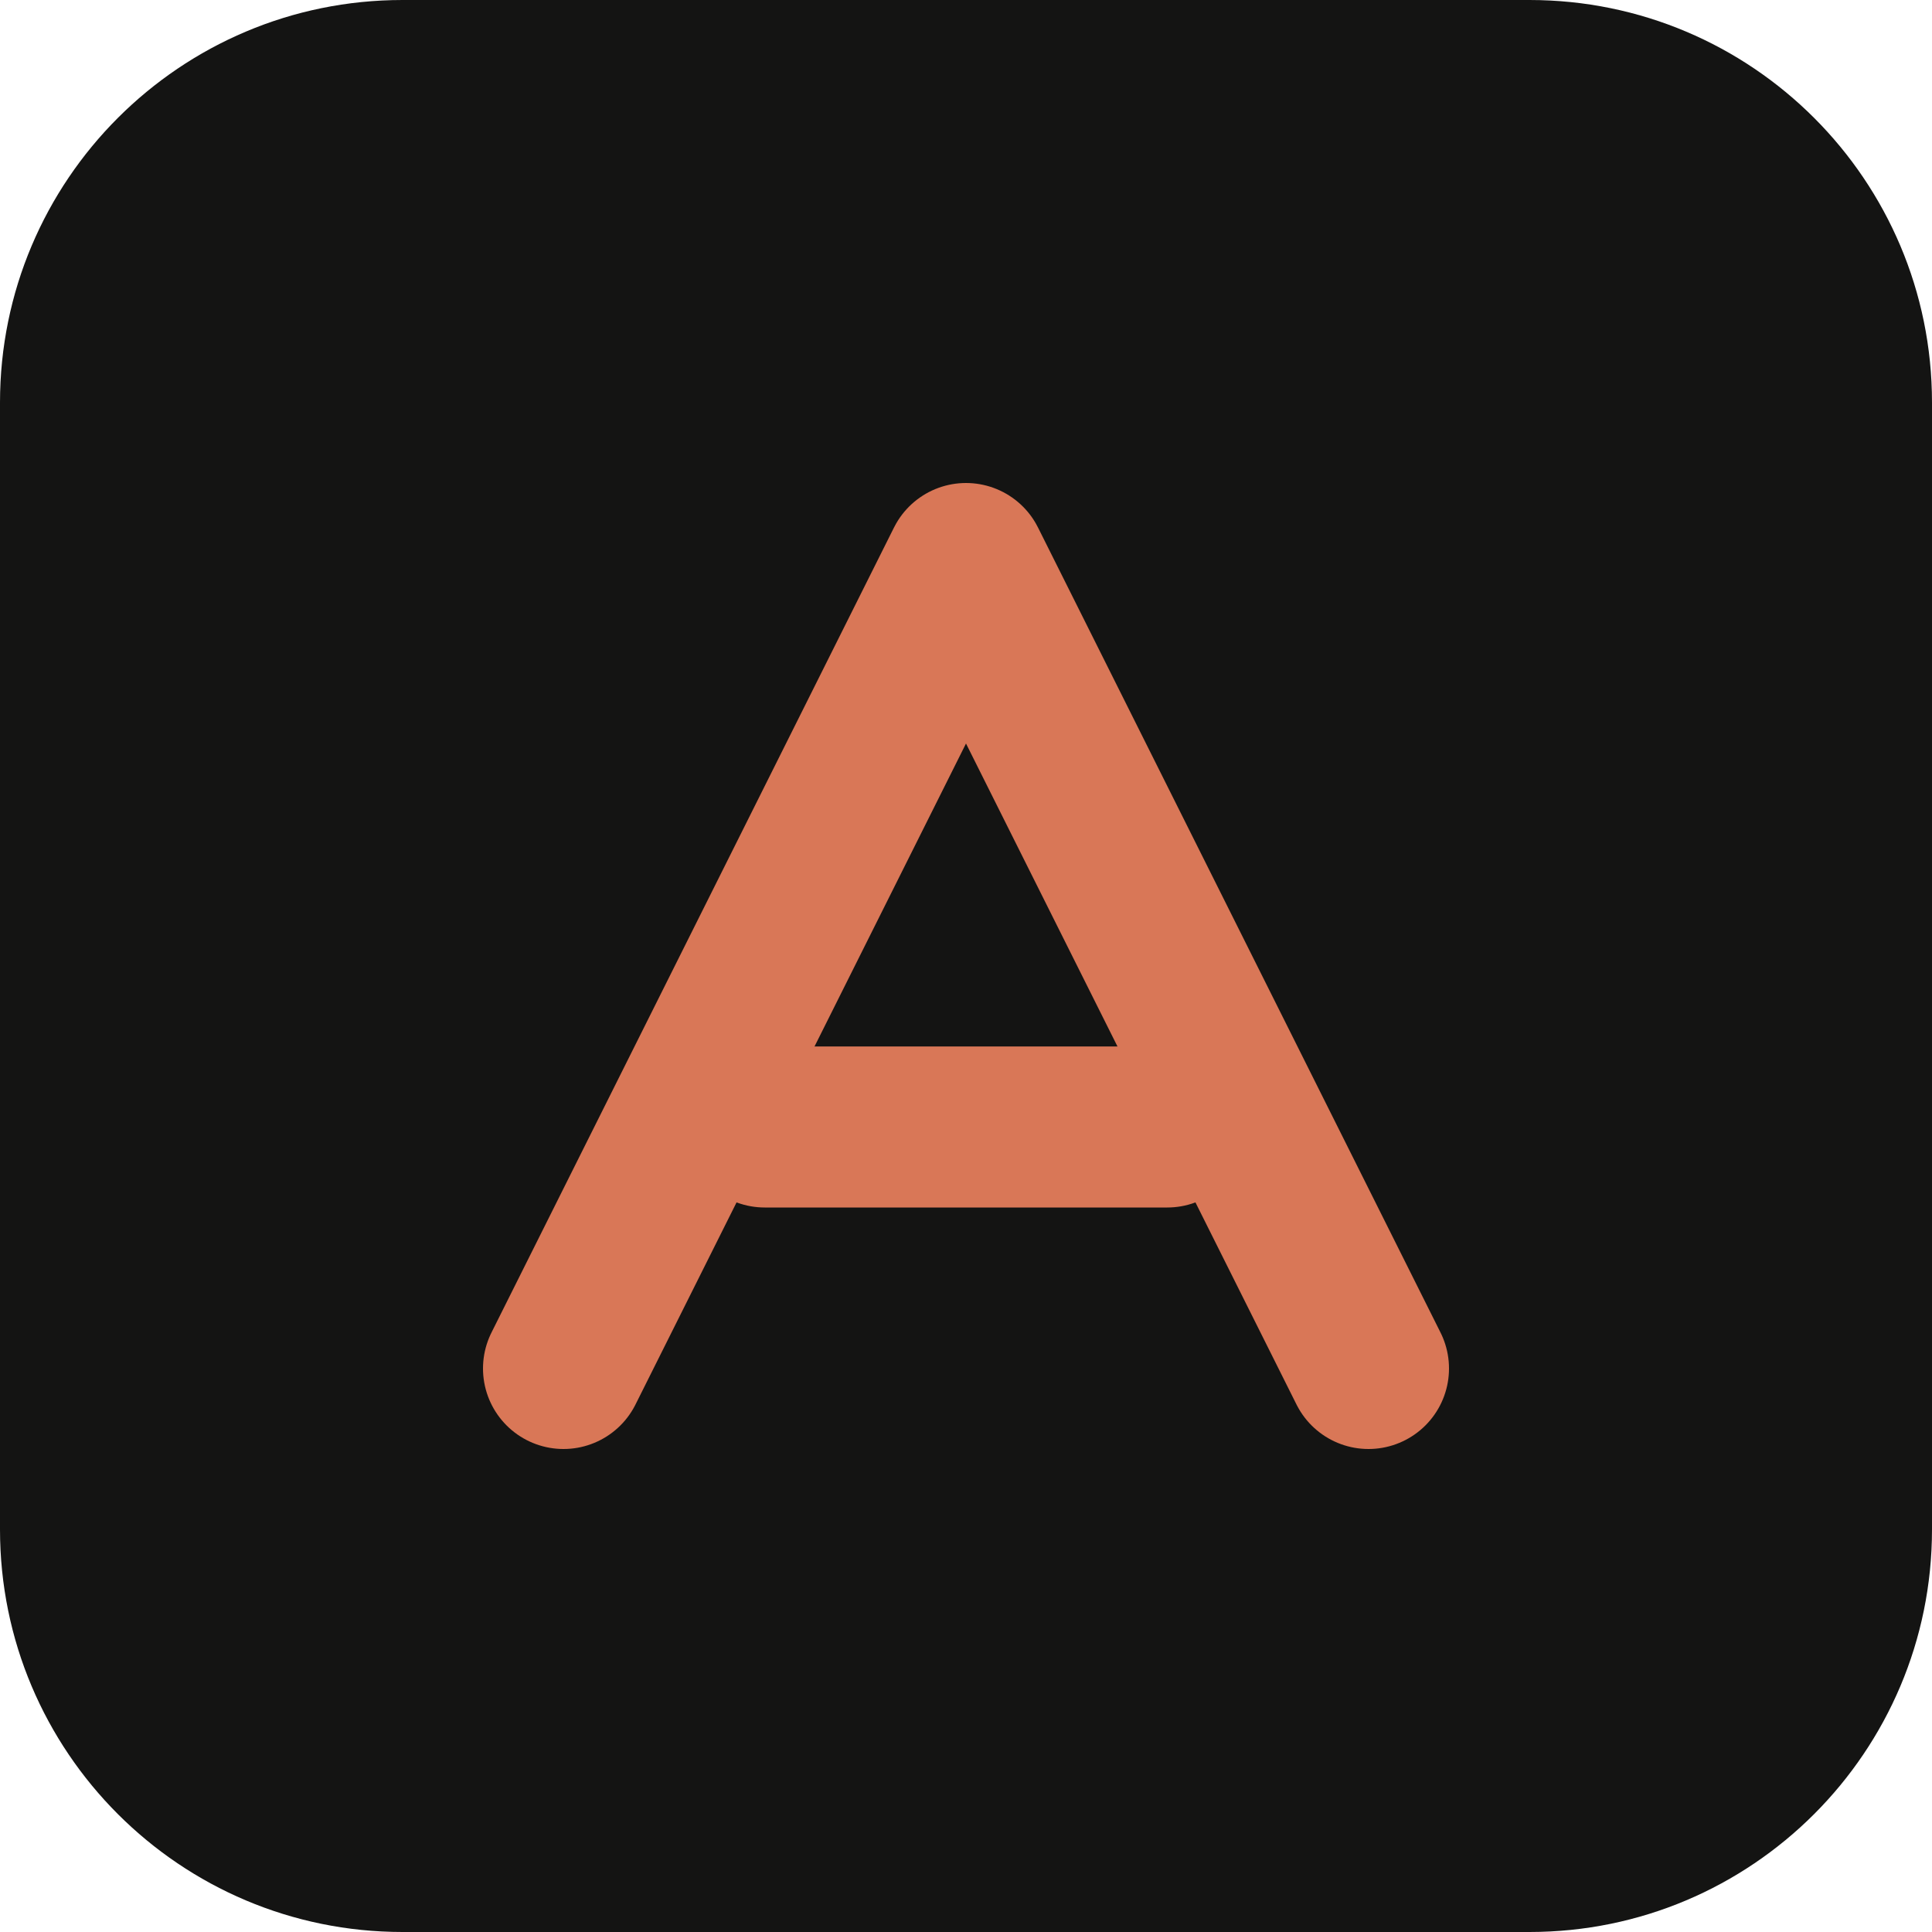
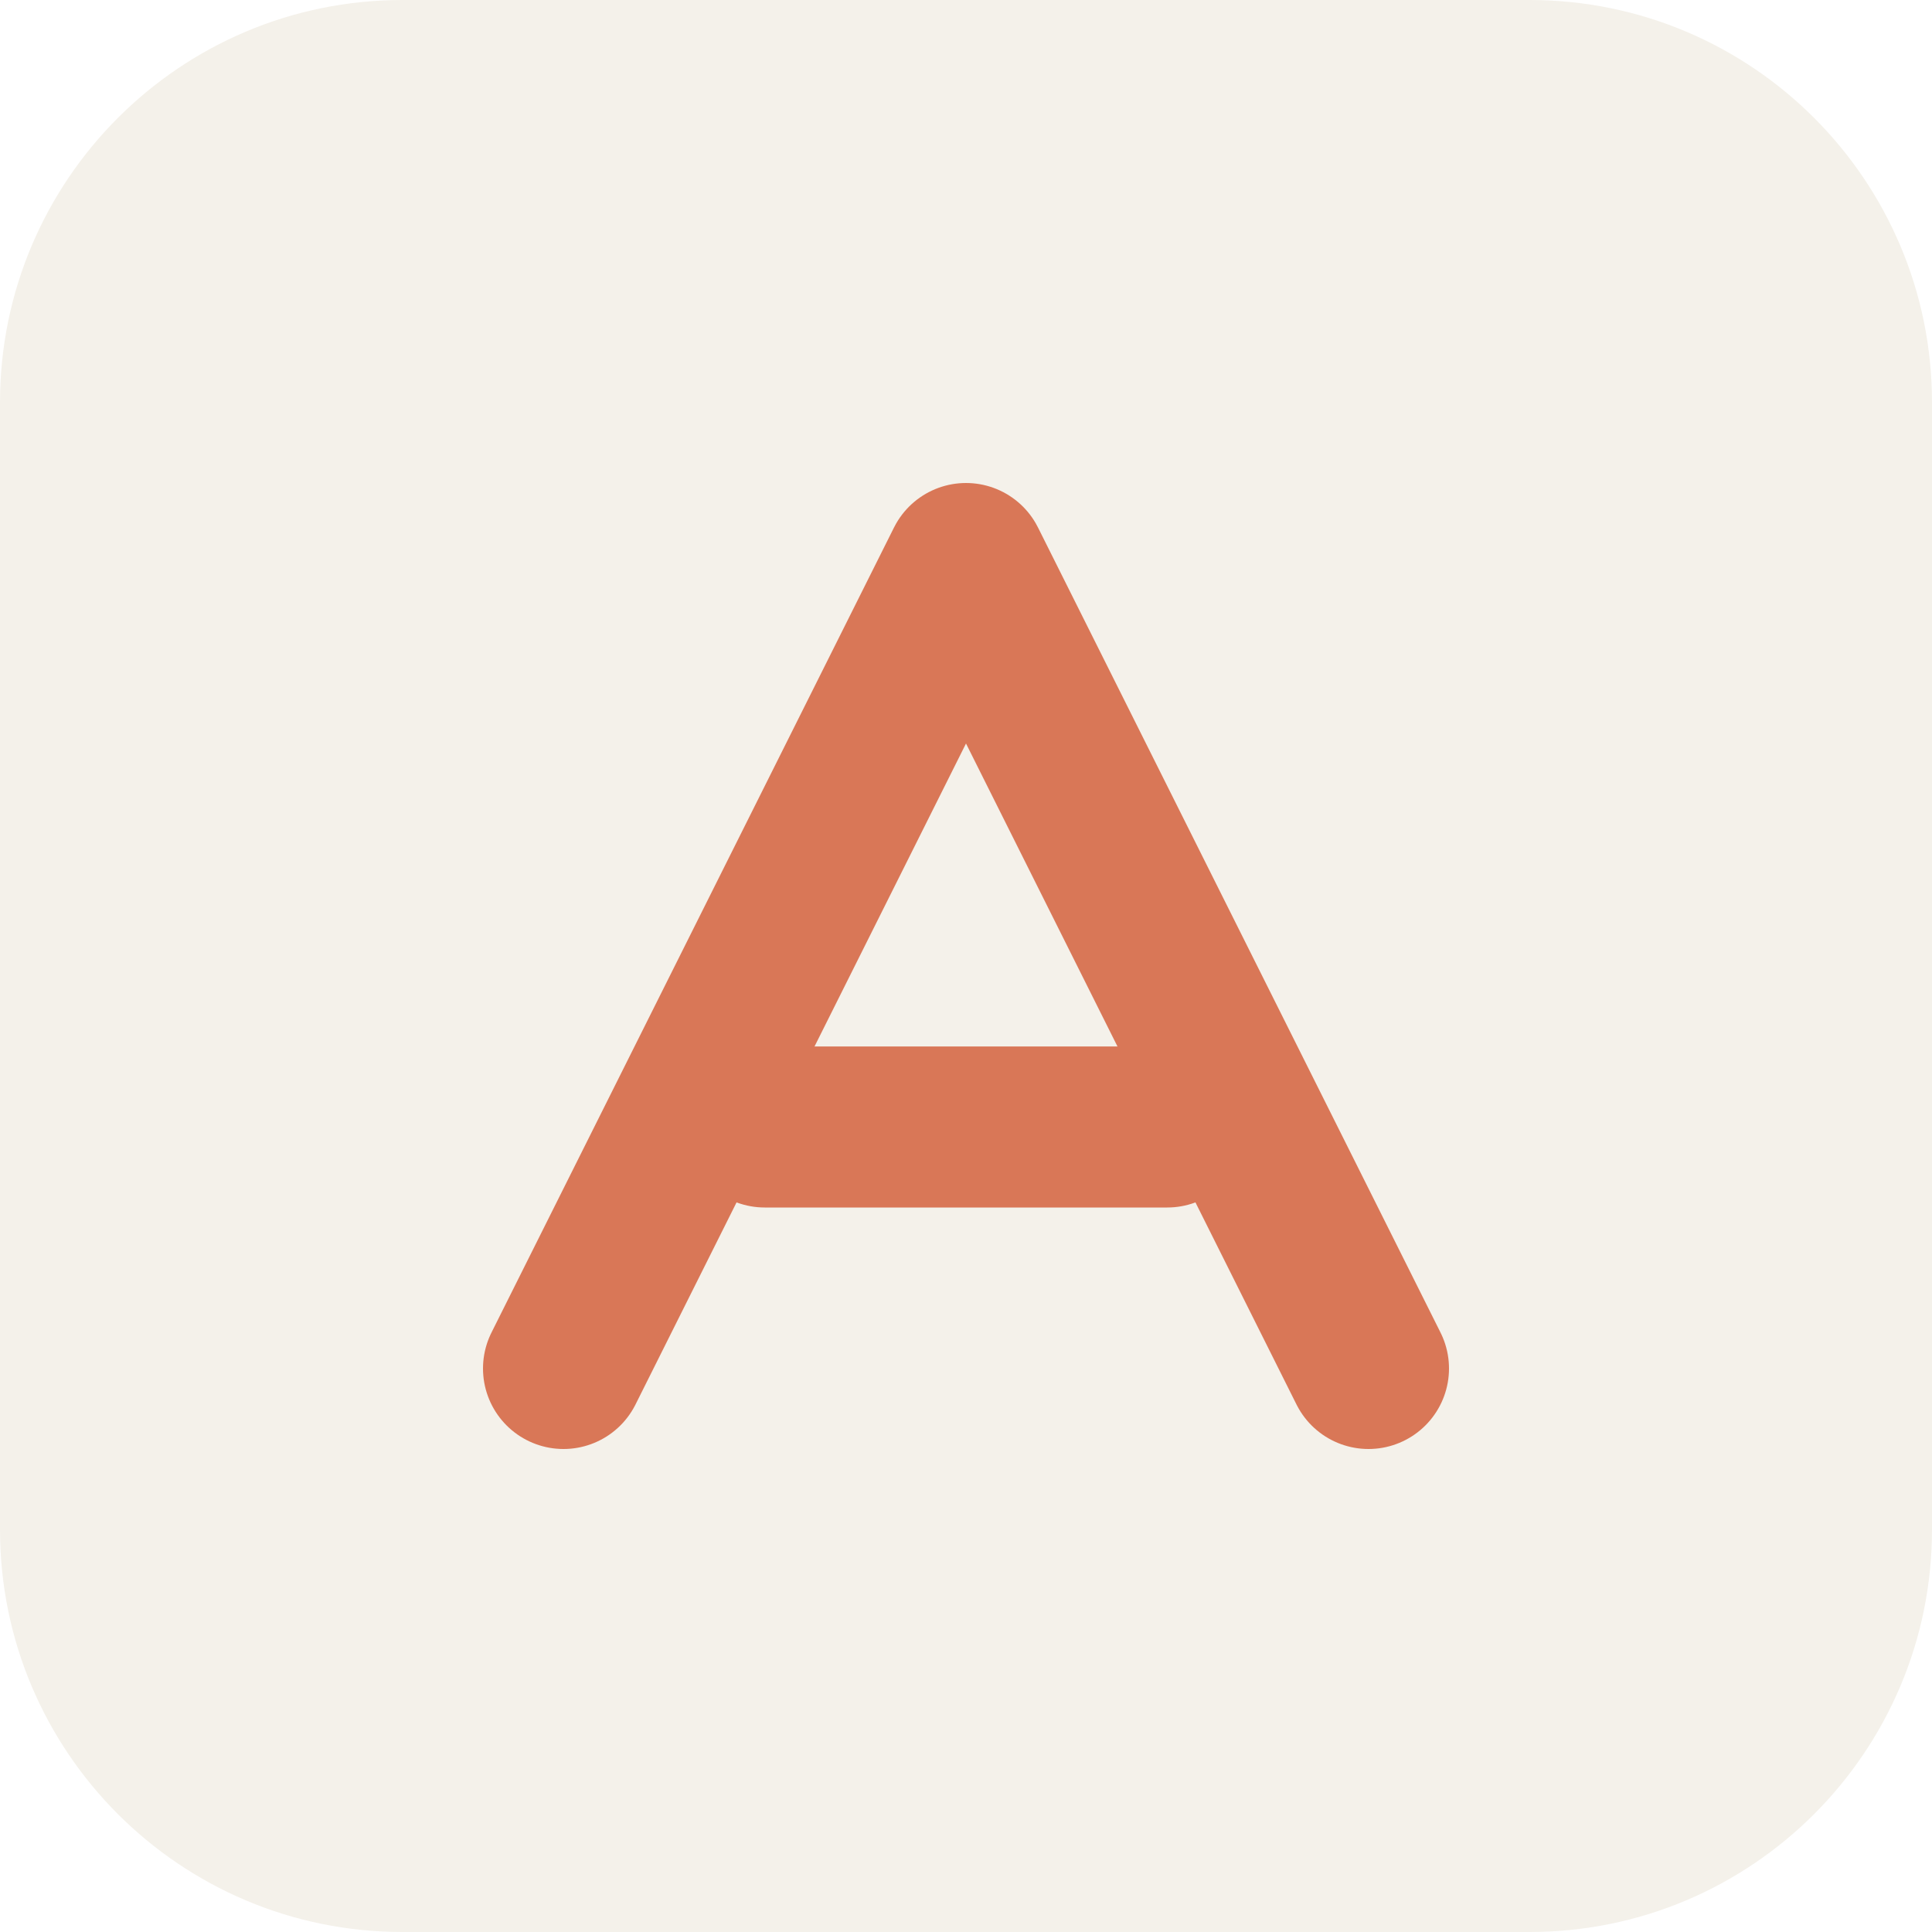
<svg xmlns="http://www.w3.org/2000/svg" viewBox="0 0 48 48" width="48" height="48">
-   <rect width="48" height="48" rx="10" fill="#141413" />
+   <rect width="48" height="48" rx="10" fill="#F4F1EA" />
  <path d="M14 34 L24 14 L34 34" stroke="#D97757" stroke-width="4" fill="none" stroke-linecap="round" stroke-linejoin="round" />
  <path d="M19 28 L29 28" stroke="#D97757" stroke-width="4" stroke-linecap="round" />
</svg>
